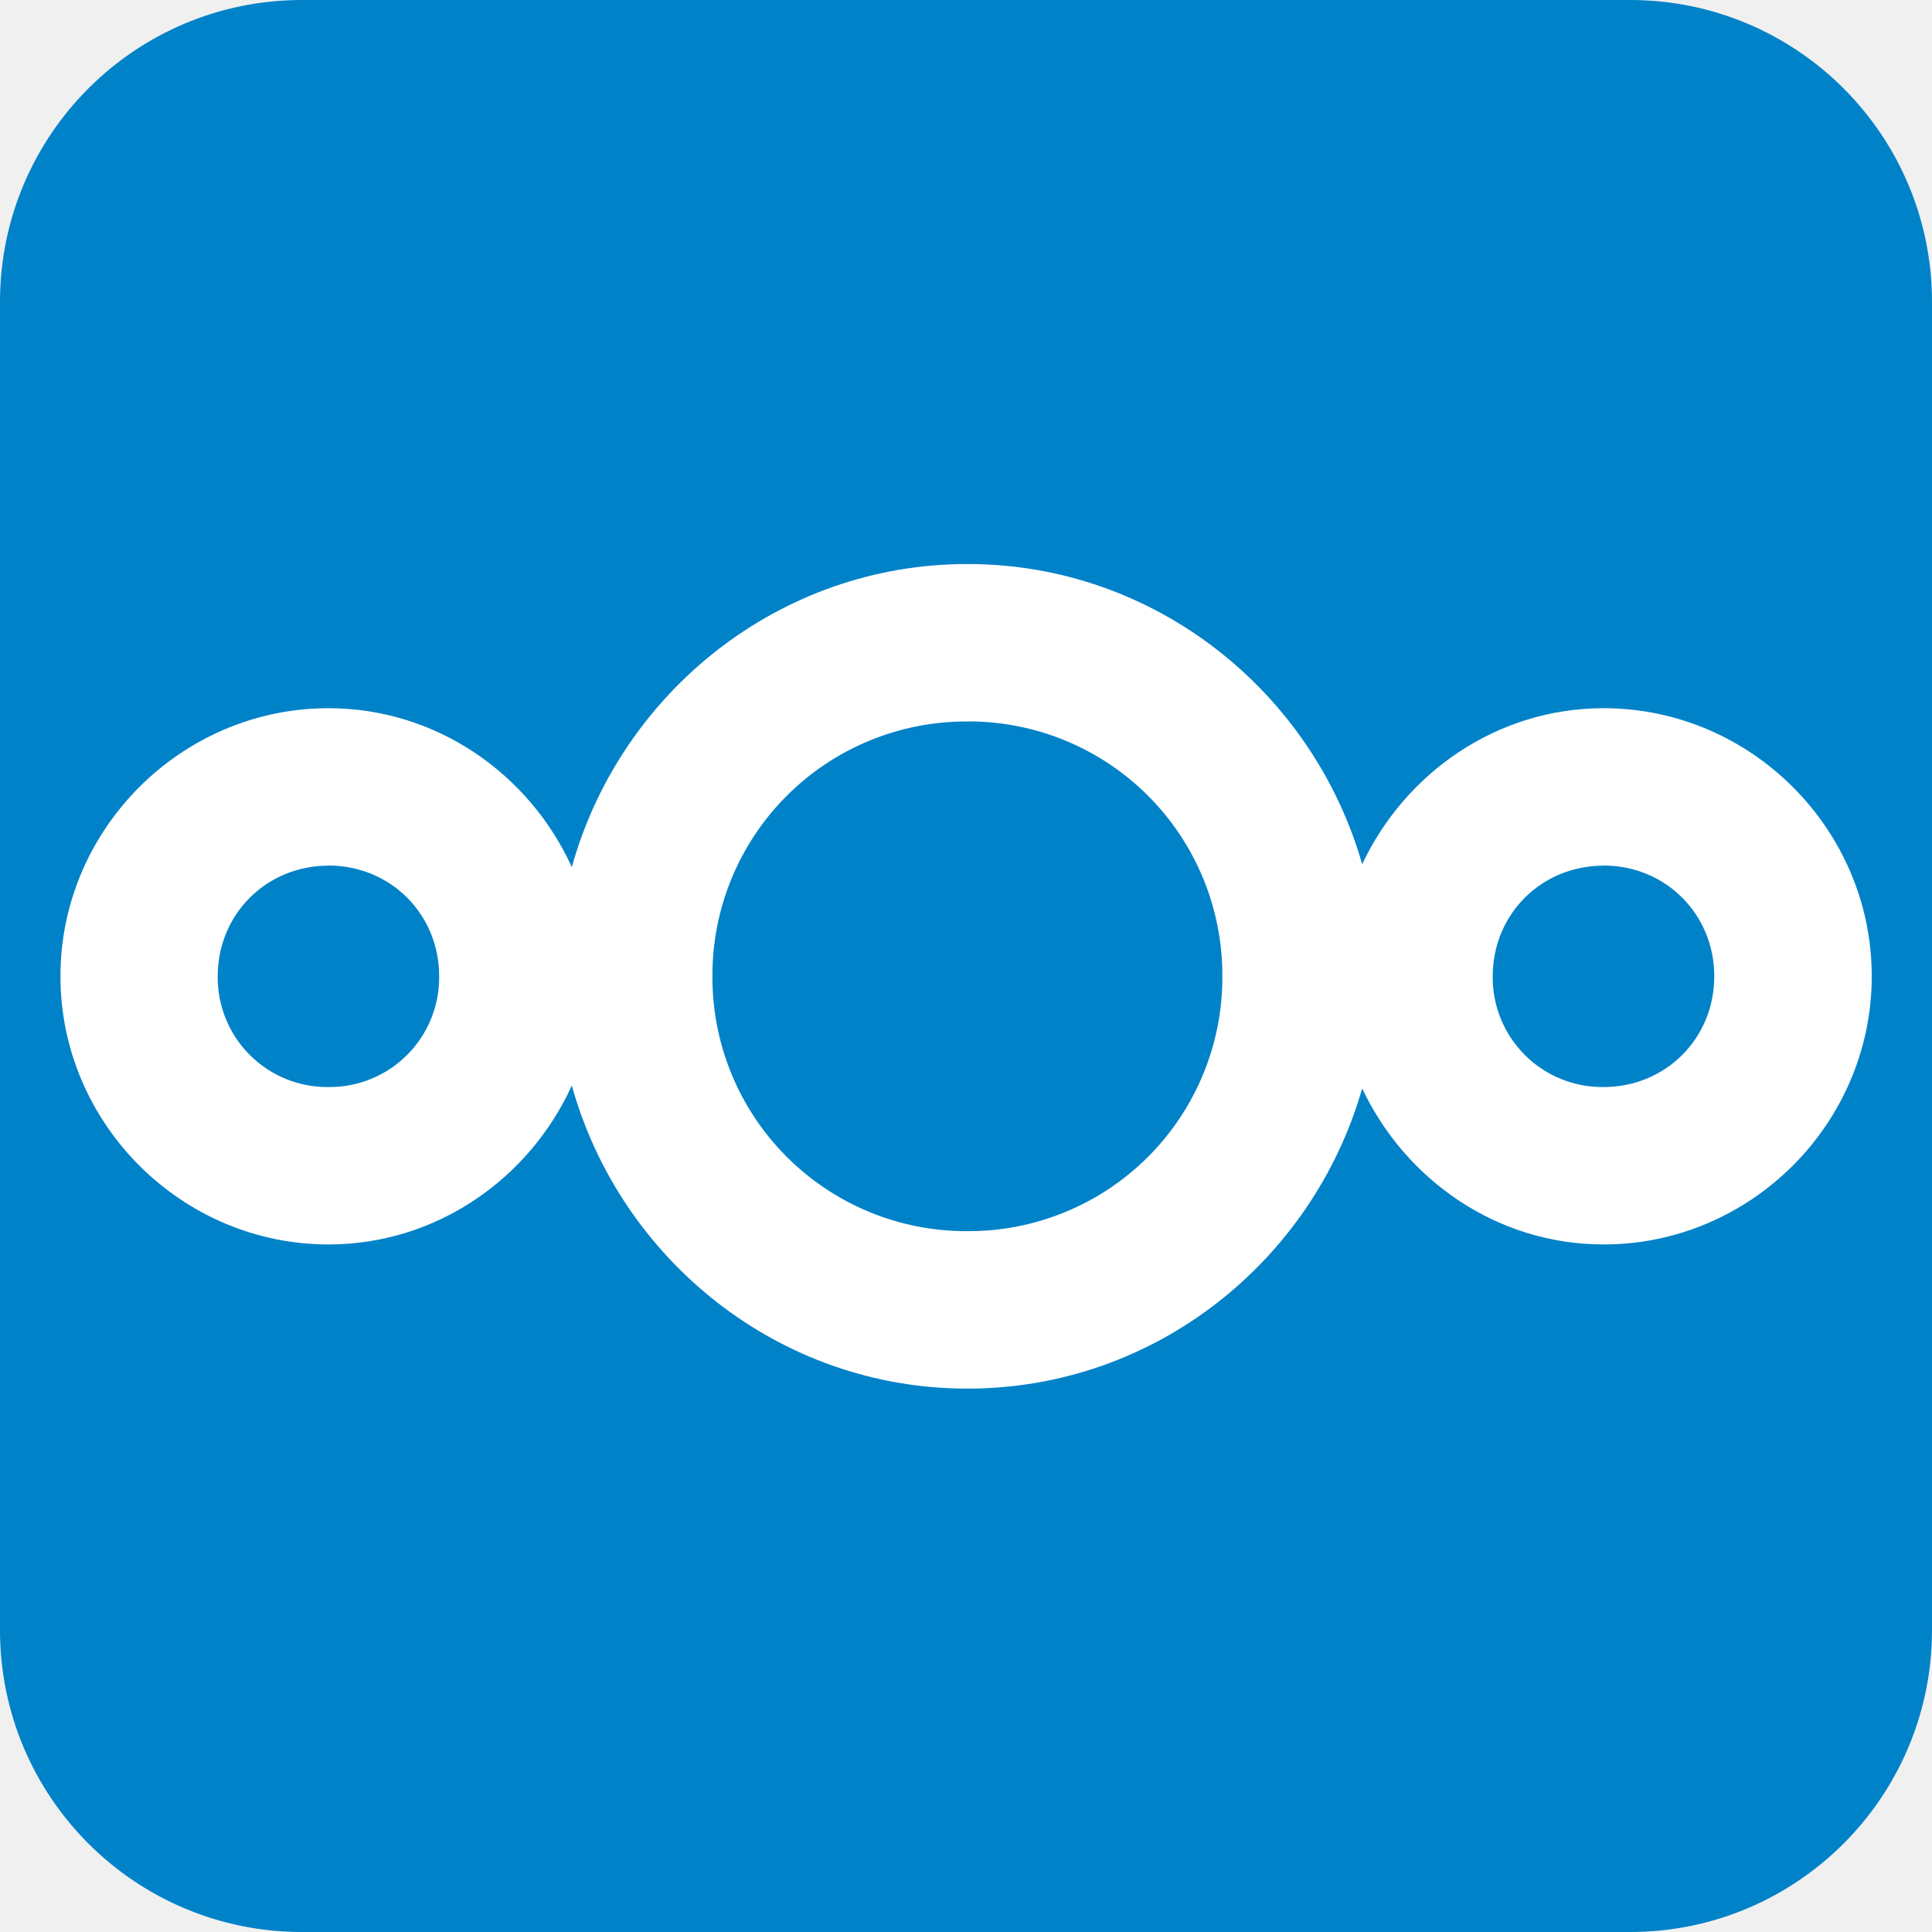
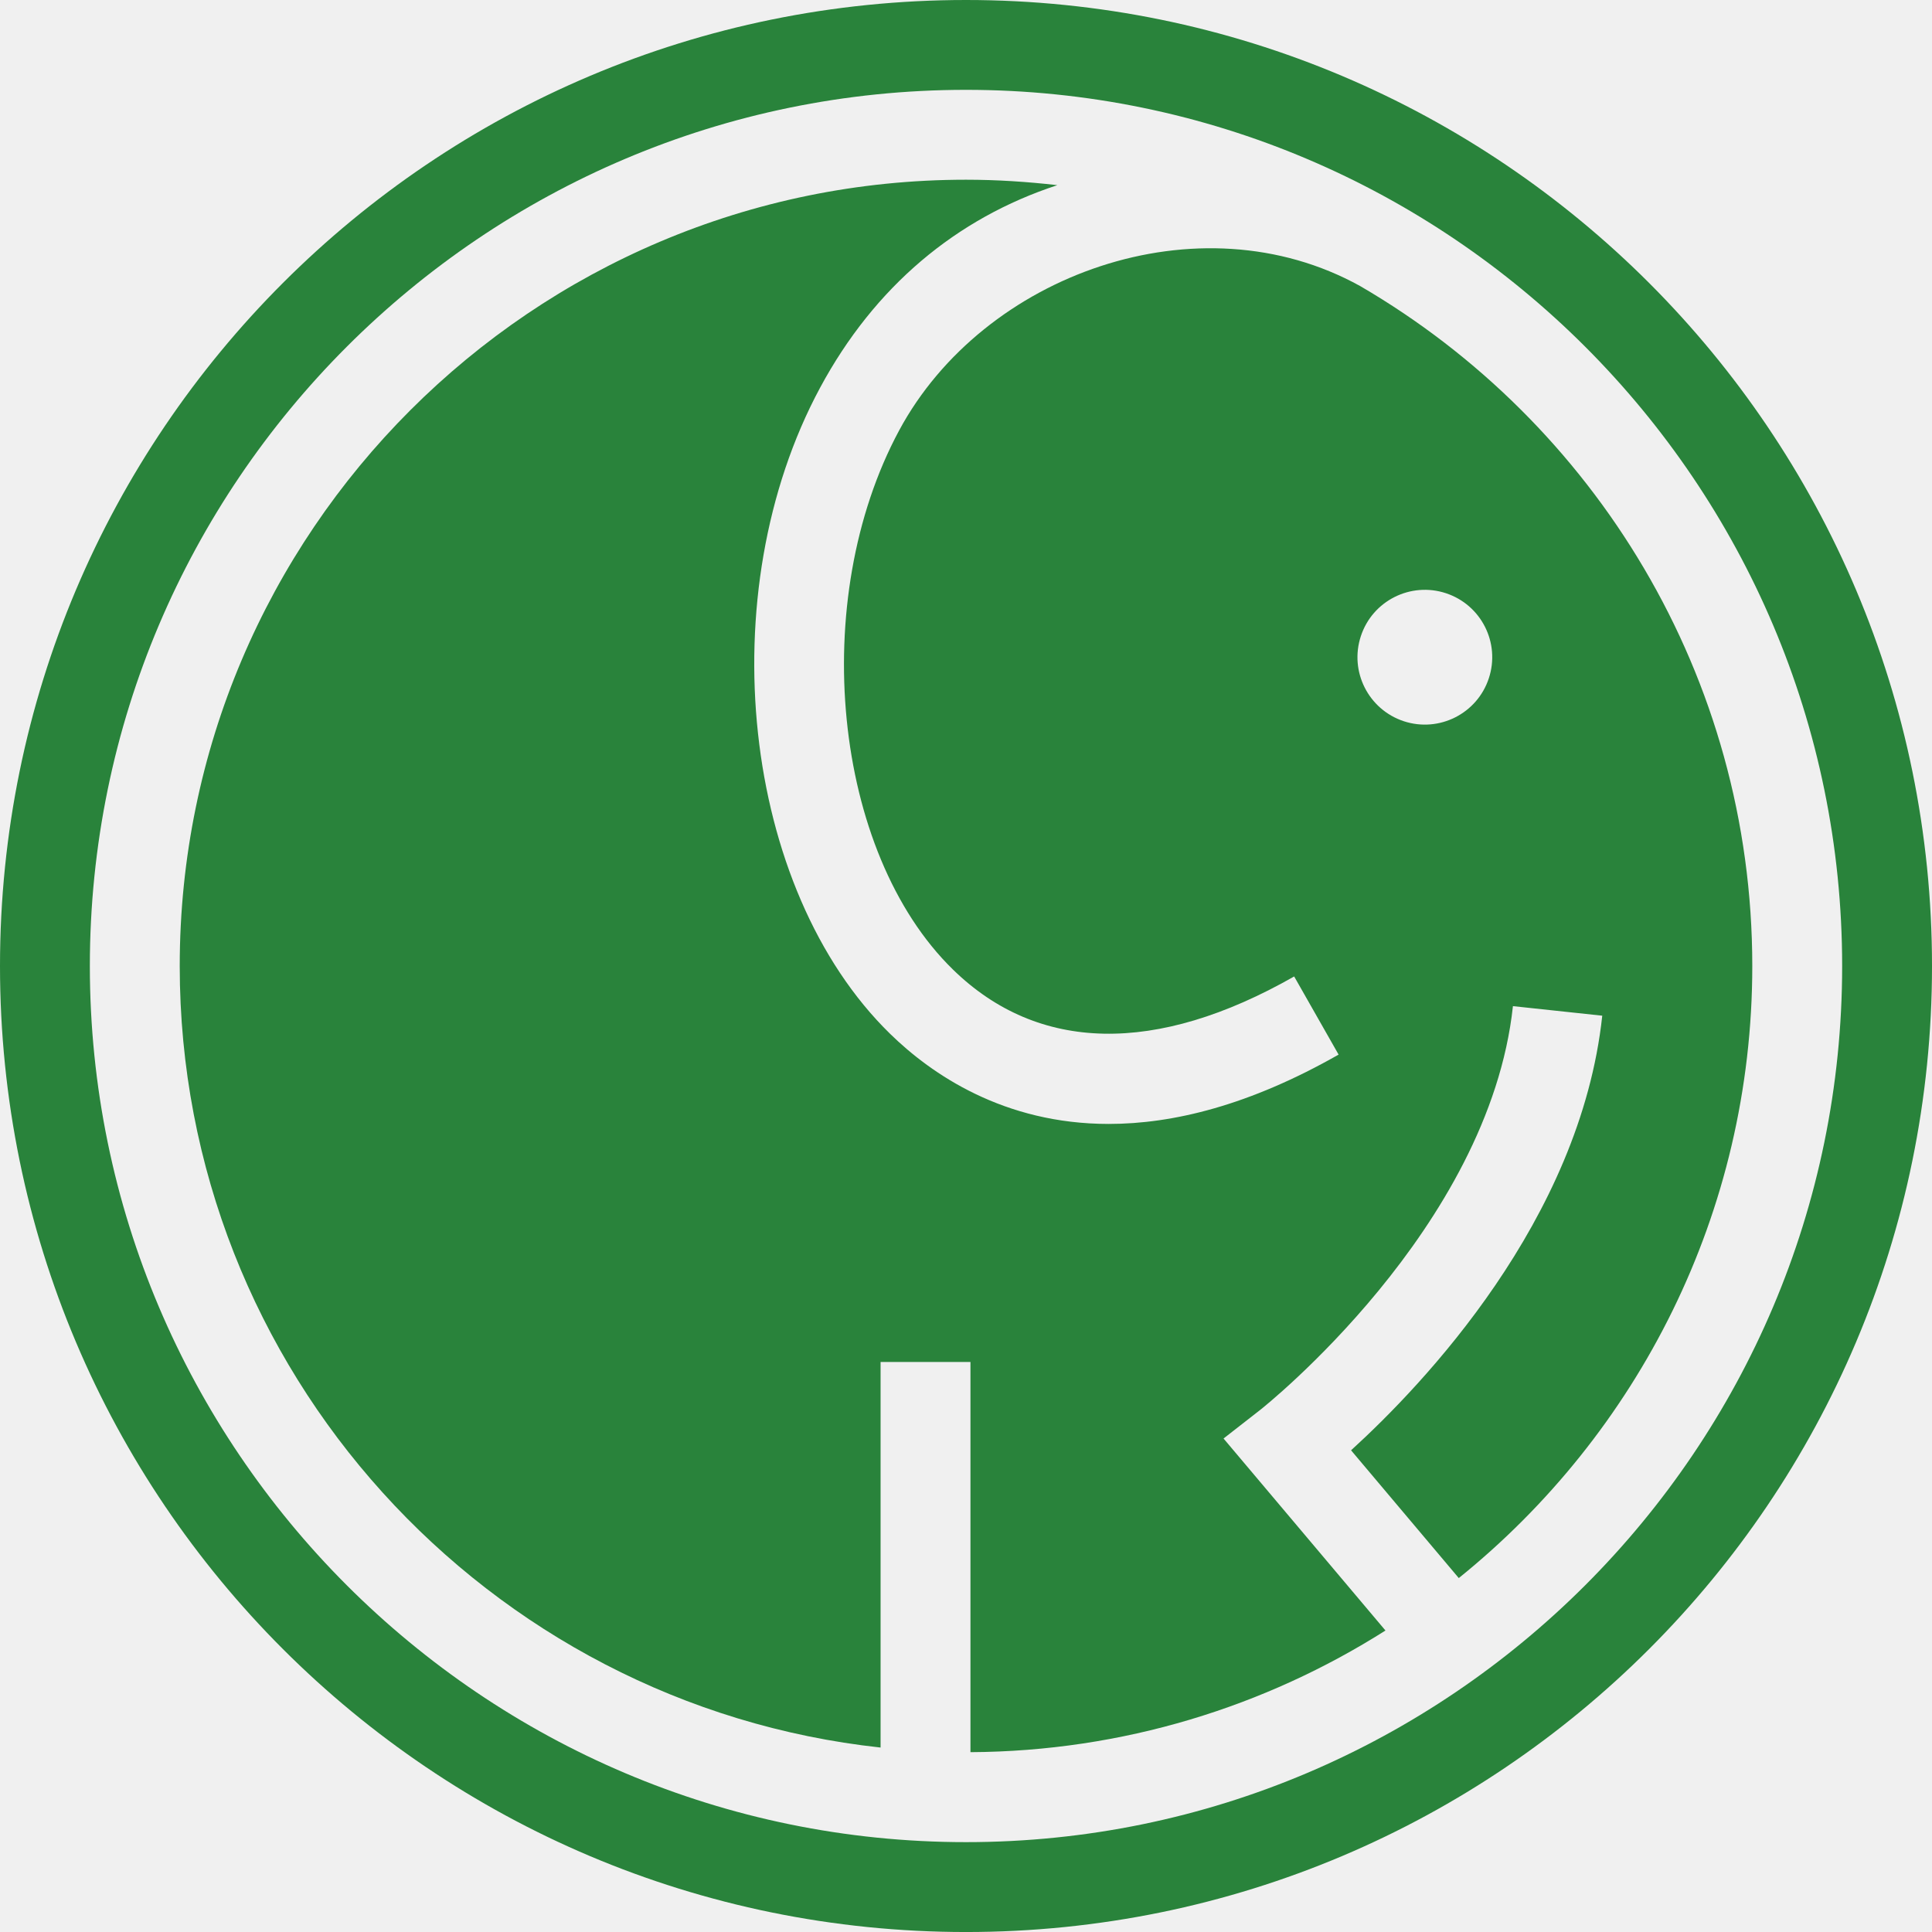
- <svg xmlns="http://www.w3.org/2000/svg" height="32" width="32" viewBox="0 0 32 32" preserveAspectRatio="xMinYMid meet">
-   <rect rx="5" ry="5" height="32" width="32" fill="#0082c9" />
-   <path style="text-decoration-color:#000;isolation:auto;mix-blend-mode:normal;block-progression:tb;text-decoration-line:none;text-indent:0;text-transform:none;text-decoration-style:solid" d="M16.023 9.342c-3.126 0-5.75 2.14-6.552 5.02-.7-1.54-2.24-2.632-4.03-2.632-2.436 0-4.44 2.004-4.44 4.44 0 2.438 2.003 4.442 4.44 4.442 1.79 0 3.33-1.092 4.03-2.632.802 2.88 3.427 5.02 6.553 5.02 3.11 0 5.72-2.117 6.538-4.972.713 1.512 2.23 2.584 4 2.584 2.437 0 4.44-2.004 4.44-4.442 0-2.437-2.004-4.44-4.44-4.44-1.77 0-3.288 1.072-4 2.584-.818-2.855-3.428-4.972-6.537-4.972zm0 2.607a4.203 4.203 0 0 1 4.223 4.22 4.203 4.203 0 0 1-4.223 4.223A4.203 4.203 0 0 1 11.8 16.17a4.203 4.203 0 0 1 4.223-4.22zM5.44 14.336c1.028 0 1.834.805 1.834 1.834a1.815 1.815 0 0 1-1.834 1.835 1.815 1.815 0 0 1-1.834-1.834c0-1.028.806-1.833 1.834-1.833zm21.12 0c1.027 0 1.833.805 1.834 1.834 0 1.03-.806 1.835-1.835 1.835a1.815 1.815 0 0 1-1.835-1.834c0-1.028.806-1.833 1.834-1.833z" fill="#fff" color="#000" white-space="normal" />
+ <svg xmlns="http://www.w3.org/2000/svg" version="1.1" x="0px" y="0px" width="43.594" height="43.594" viewBox="0 0 43.594 43.594" enable-background="new 0 0 500 152.428" xml:space="preserve" id="svg4200">
+   <defs id="defs4222" />
+   <g transform="scale(0.286,0.286)" style="fill:#29833b;fill-opacity:1" id="g4202">
+     <path d="M 76.214,0 C 34.122,0 0,34.122 0,76.214 c 0,42.092 34.122,76.214 76.214,76.214 42.096,0 76.213,-34.122 76.213,-76.214 C 152.427,34.122 118.31,0 76.214,0 Z m -0.002,145.337 c -38.114,0 -69.123,-31.009 -69.123,-69.123 0,-38.116 31.009,-69.126 69.123,-69.126 38.115,0 69.126,31.01 69.126,69.126 0,38.114 -31.011,69.123 -69.126,69.123 z" id="path4204" style="fill:#29833b;fill-opacity:1" />
+     <path d="M 107.317,22.572 C 94.583,15.514 77.573,21.634 70.944,33.949 c -7.219,13.407 -5.24,33.286 4.238,42.542 6.719,6.563 16.03,6.753 26.922,0.548 l 3.506,6.164 c -7.033,4.006 -13.067,5.471 -18.135,5.471 -8.281,0 -13.984,-3.921 -17.247,-7.108 C 58.515,70.124 55.983,46.781 64.701,30.59 c 4.29,-7.971 10.743,-13.373 18.718,-15.981 -2.366,-0.271 -4.768,-0.43 -7.207,-0.43 -34.205,0 -62.032,27.825 -62.032,62.035 0,31.93 24.249,58.29 55.294,61.66 l 0,-30.421 7.091,0 0,30.786 c 12.028,-0.067 23.25,-3.586 32.743,-9.598 l -12.776,-15.149 2.906,-2.267 c 0.178,-0.139 18.042,-14.3 19.926,-31.845 l 7.047,0.754 c -1.729,16.128 -14.139,29.118 -19.818,34.288 l 8.499,10.081 c 14.108,-11.38 23.156,-28.797 23.156,-48.29 0,-22.875 -12.456,-42.883 -30.931,-53.641 z m 10.145,30.942 c -0.917,2.791 -3.926,4.304 -6.71,3.387 -2.788,-0.921 -4.307,-3.925 -3.385,-6.716 0.917,-2.788 3.925,-4.3 6.711,-3.383 2.788,0.92 4.305,3.924 3.384,6.712 z" id="path4206" style="fill:#29833b;fill-opacity:1" />
+   </g>
</svg>
